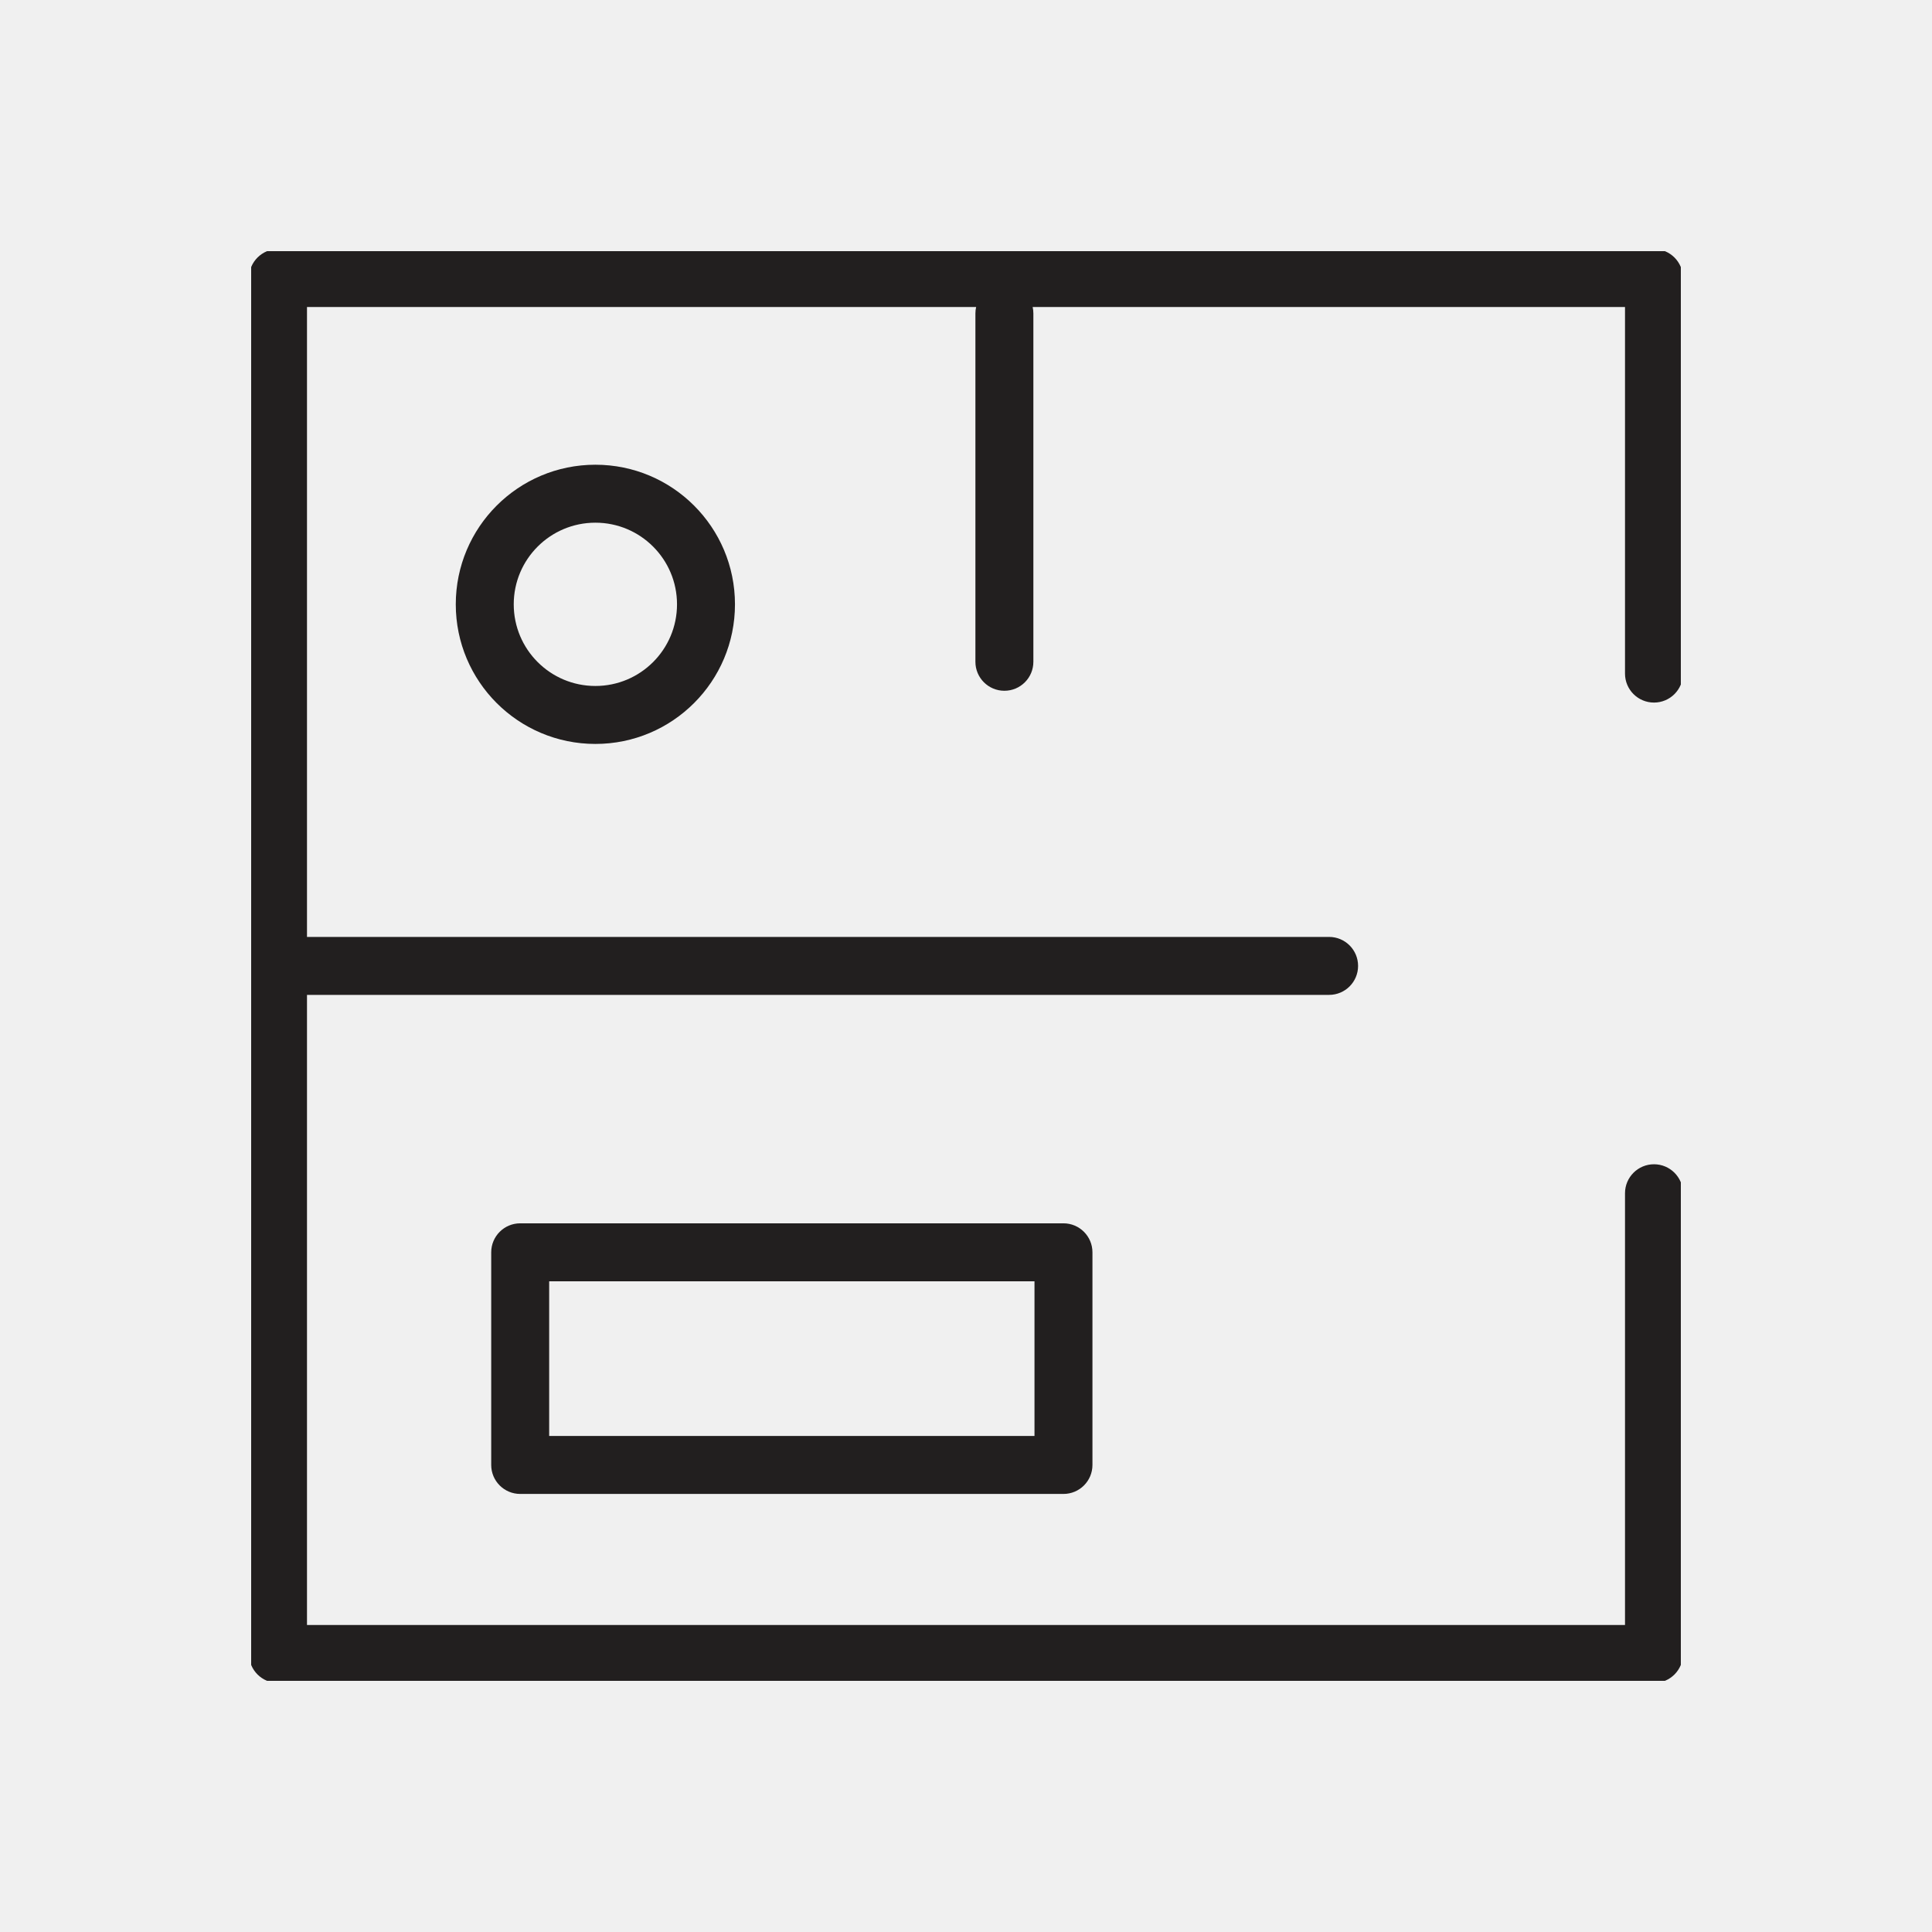
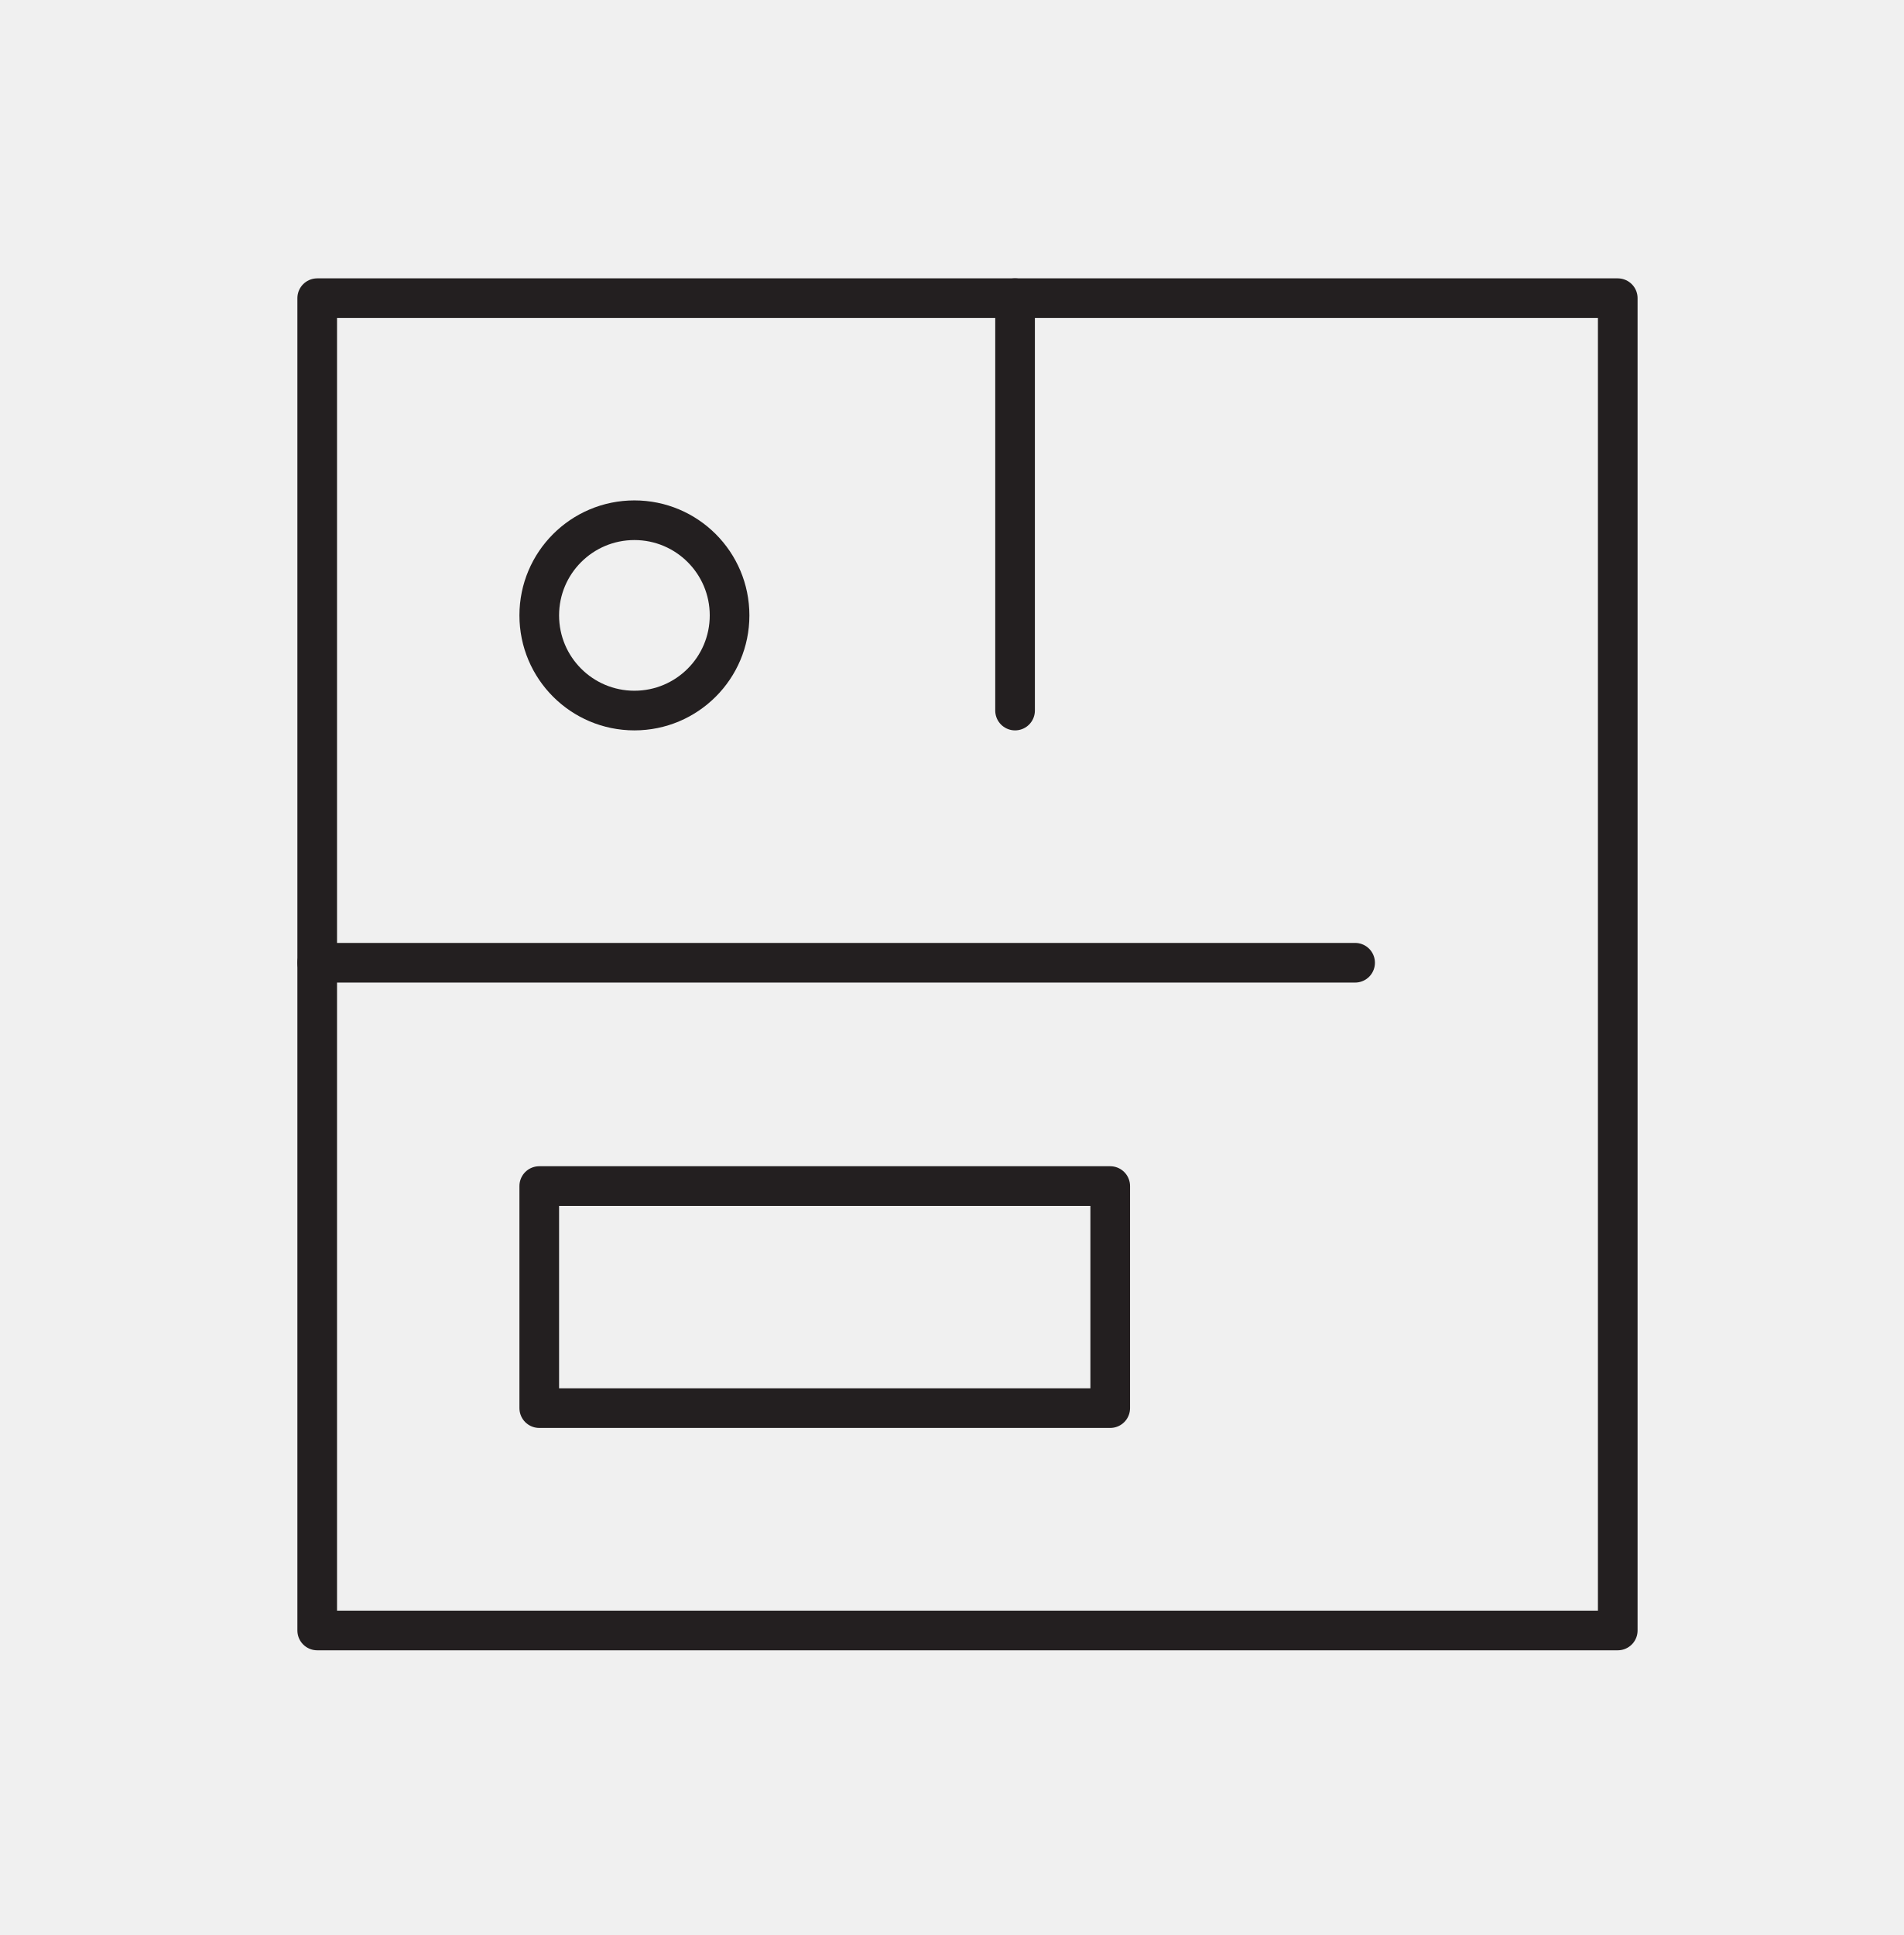
- <svg xmlns="http://www.w3.org/2000/svg" width="100" height="100" viewBox="0 0 100 100" fill="none">
-   <g clip-path="url(#clip0_130_3781)">
-     <path fill-rule="evenodd" clip-rule="evenodd" d="M12.89 14.39C12.89 13.561 13.561 12.89 14.39 12.89H85.61C86.439 12.89 87.11 13.561 87.11 14.39V34.865C87.11 35.694 86.439 36.365 85.61 36.365C84.782 36.365 84.11 35.694 84.11 34.865V15.89H53.45C53.474 15.997 53.487 16.109 53.487 16.224V34.254C53.487 35.083 52.816 35.754 51.987 35.754C51.159 35.754 50.487 35.083 50.487 34.254V16.224C50.487 16.109 50.5 15.997 50.525 15.89H15.89V48.495H68.794C69.623 48.495 70.294 49.167 70.294 49.995C70.294 50.824 69.623 51.495 68.794 51.495H15.89V84.11H84.11V61.762C84.11 60.934 84.782 60.262 85.61 60.262C86.439 60.262 87.11 60.934 87.11 61.762V85.61C87.11 86.439 86.439 87.11 85.61 87.11H14.39C13.561 87.11 12.89 86.439 12.89 85.61V49.995V14.39ZM30.817 27.054C28.483 27.054 26.591 28.946 26.591 31.28C26.591 33.614 28.483 35.506 30.817 35.506C33.151 35.506 35.042 33.614 35.042 31.28C35.042 28.946 33.151 27.054 30.817 27.054ZM23.591 31.28C23.591 27.289 26.826 24.054 30.817 24.054C34.807 24.054 38.042 27.289 38.042 31.28C38.042 35.271 34.807 38.506 30.817 38.506C26.826 38.506 23.591 35.271 23.591 31.28ZM26.925 63.319C26.097 63.319 25.425 63.991 25.425 64.82V75.826C25.425 76.655 26.097 77.326 26.925 77.326H55.045C55.873 77.326 56.545 76.655 56.545 75.826V64.82C56.545 63.991 55.873 63.319 55.045 63.319H26.925ZM28.425 74.326V66.32H53.545V74.326H28.425Z" fill="#221F1F" />
-   </g>
-   <defs>
-     <clipPath id="clip0_130_3781">
-       <rect width="74" height="74" fill="white" transform="translate(13 13)" />
-     </clipPath>
-   </defs>
+ <svg xmlns="http://www.w3.org/2000/svg" width="60" height="61" viewBox="0 0 60 61" fill="none">
+   <path d="M51 9.4H10V51.4H51V9.4Z" stroke="#231F20" stroke-width="1.25" stroke-linecap="round" stroke-linejoin="round" />
+   <path d="M42.72 30.35H10" stroke="#231F20" stroke-width="1.25" stroke-linecap="round" stroke-linejoin="round" />
+   <path d="M32 22.4V9.4" stroke="#231F20" stroke-width="1.25" stroke-linecap="round" stroke-linejoin="round" />
+   <path d="M20 22.4C21.657 22.4 23 21.057 23 19.4C23 17.743 21.657 16.4 20 16.4C18.343 16.4 17 17.743 17 19.4C17 21.057 18.343 22.4 20 22.4Z" stroke="#231F20" stroke-width="1.25" stroke-linecap="round" stroke-linejoin="round" />
+   <path d="M35 37.39H17V44.39H35V37.39Z" stroke="#231F20" stroke-width="1.25" stroke-linecap="round" stroke-linejoin="round" />
</svg>
